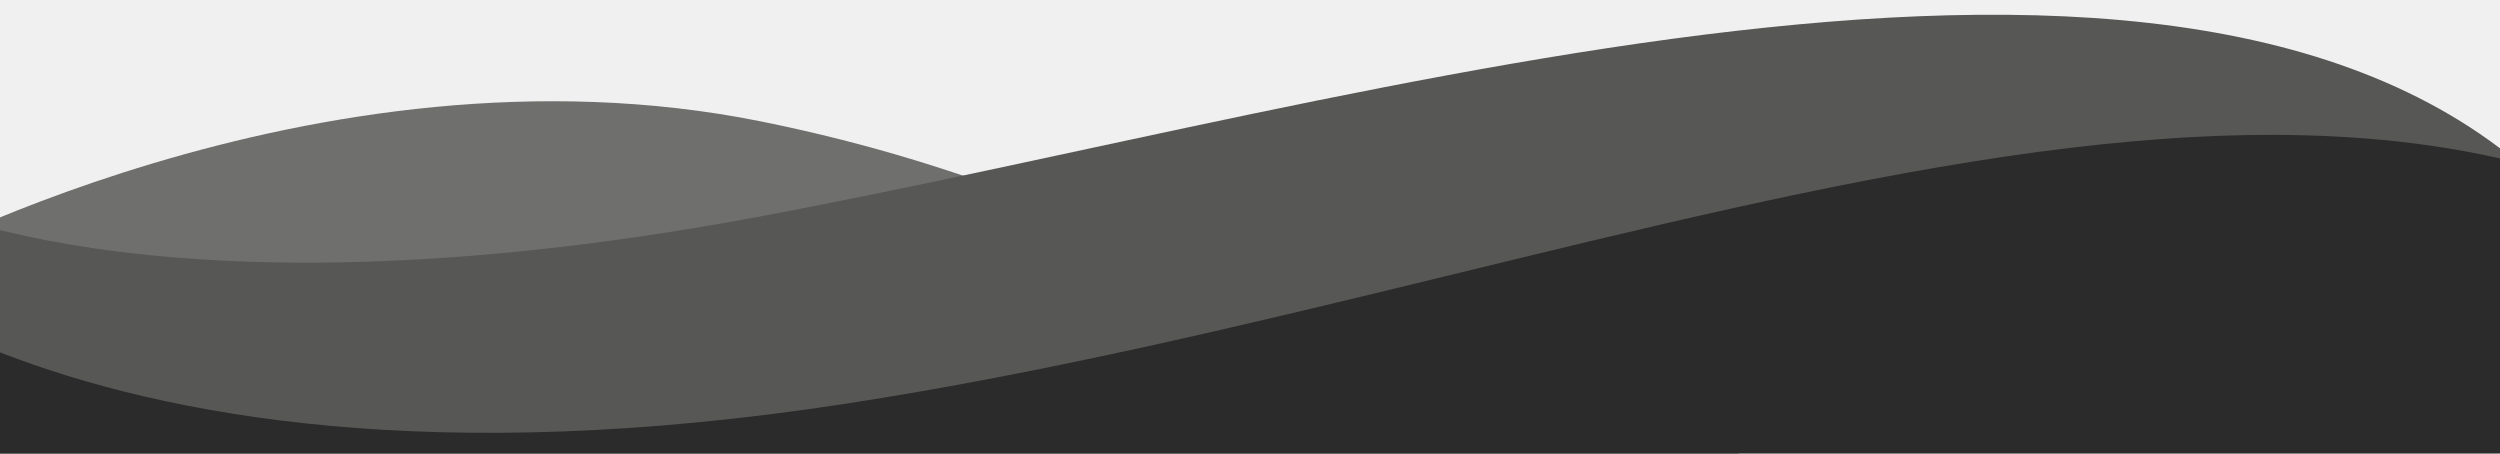
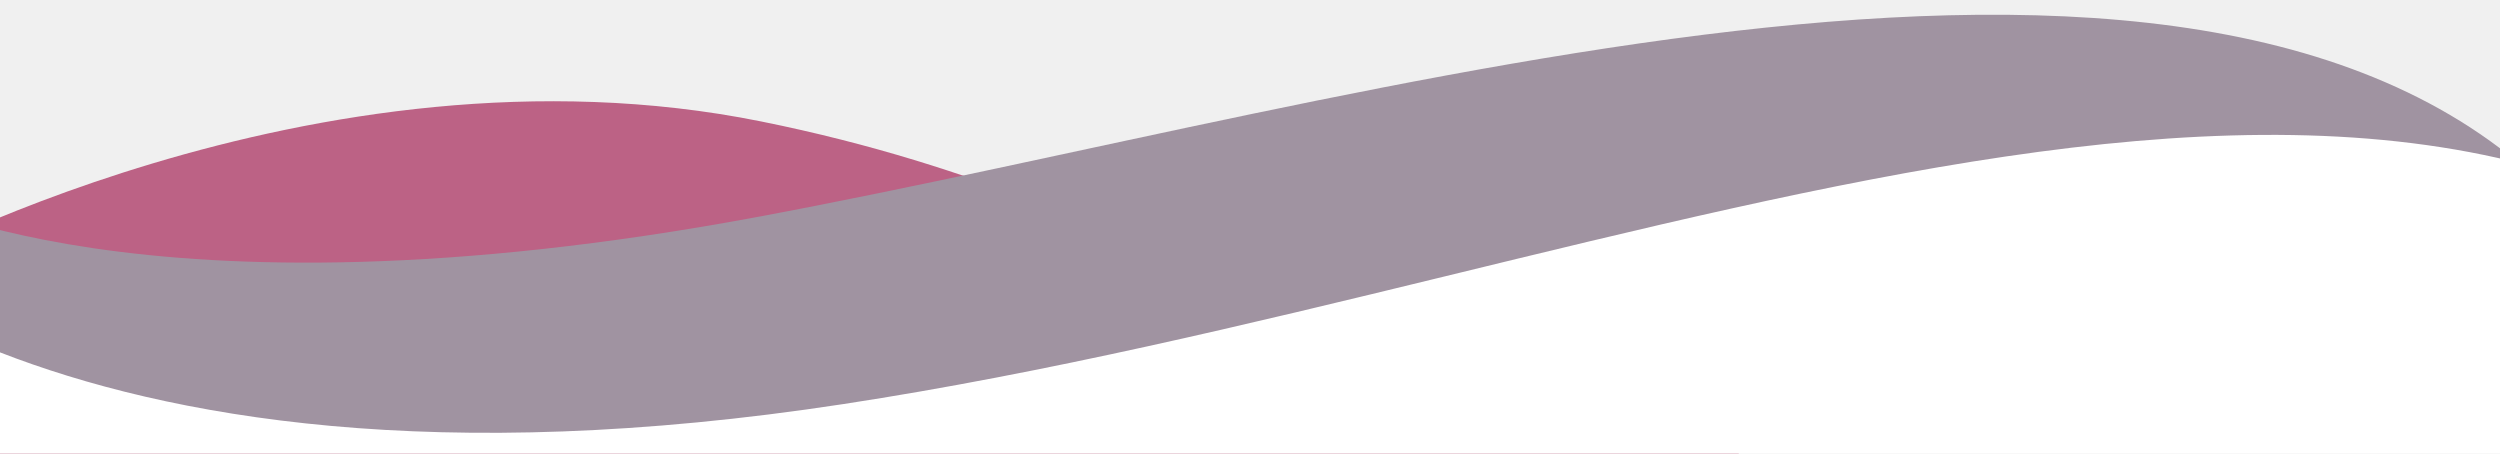
<svg xmlns="http://www.w3.org/2000/svg" xmlns:xlink="http://www.w3.org/1999/xlink" version="1.1" id="Capa_1" x="0px" y="0px" viewBox="0 0 8192 1486.2" style="enable-background:new 0 0 8192 1486.2;" xml:space="preserve">
  <style type="text/css">
- 	.st0{clip-path:url(#SVGID_00000114035088571237399440000007299074252161563308_);}
- 	.st1{fill:#6F6F6E;}
- 	.st2{fill:#575756;}
- 	.st3{fill:#2B2B2B;}
+ 	.st0{clip-path:url(#SVGID_00000066516851519520862950000016397272655768058790_);}
+ 	.st1{fill:#BC6285;}
+ 	.st2{fill:#A093A1;}
+ 	.st3{fill:#FFFFFF;}
</style>
  <g>
    <g>
      <g>
        <g>
          <g>
-             <defs>
-               <rect id="SVGID_1_" y="0" width="8192" height="1486.2" />
-             </defs>
-             <clipPath id="SVGID_00000034050246347028213230000011539626205497246649_">
-               <use xlink:href="#SVGID_1_" style="overflow:visible;" />
-             </clipPath>
-             <g style="clip-path:url(#SVGID_00000034050246347028213230000011539626205497246649_);">
-               <path class="st1" d="M5697.5,1507.6v-353.1c-1359.7,224.6-1738.1-461.1-3204.2-756.7s-2885,496.6-2885,496.6l32.5,613.2        L5697.5,1507.6L5697.5,1507.6z" />
-               <path class="st2" d="M8420.8,1429.3V695.5C7289.3-561.8,4507.7,334,2480.4,711.2s-2828.8-78.6-2828.8-78.6l-38,796.7H8420.8z" />
-               <path class="st3" d="M9480.3,1507.6c-3.7-129-6.6-214.9-6.6-214.9c-1461.5-1713-4038.8-377.2-6710.4,31.4        S-757,679.7-757,679.7l-58.7,827.8L9480.3,1507.6L9480.3,1507.6z" />
+             <g>
+               <defs>
+                 <rect id="SVGID_1_" width="8192" height="1486.2" />
+               </defs>
+               <clipPath id="SVGID_00000176003818056747023010000010169078791405740187_">
+                 <use xlink:href="#SVGID_1_" style="overflow:visible;" />
+               </clipPath>
+               <g style="clip-path:url(#SVGID_00000176003818056747023010000010169078791405740187_);">
+                 <path class="st1" d="M5697.5,1507.6v-353.1c-1359.7,224.6-1738.1-461.1-3204.2-756.7s-2885,496.6-2885,496.6l32.5,613.2         L5697.5,1507.6L5697.5,1507.6z" />
+                 <path class="st2" d="M8420.8,1429.3V695.5C7289.3-561.8,4507.7,334,2480.4,711.2s-2828.8-78.6-2828.8-78.6l-38,796.7H8420.8z         " />
+                 <path class="st3" d="M9480.3,1507.6c-3.7-129-6.6-214.9-6.6-214.9c-1461.5-1713-4038.8-377.2-6710.4,31.4         S-757,679.7-757,679.7l-58.7,827.8L9480.3,1507.6L9480.3,1507.6z" />
+               </g>
            </g>
          </g>
        </g>
      </g>
    </g>
  </g>
</svg>
